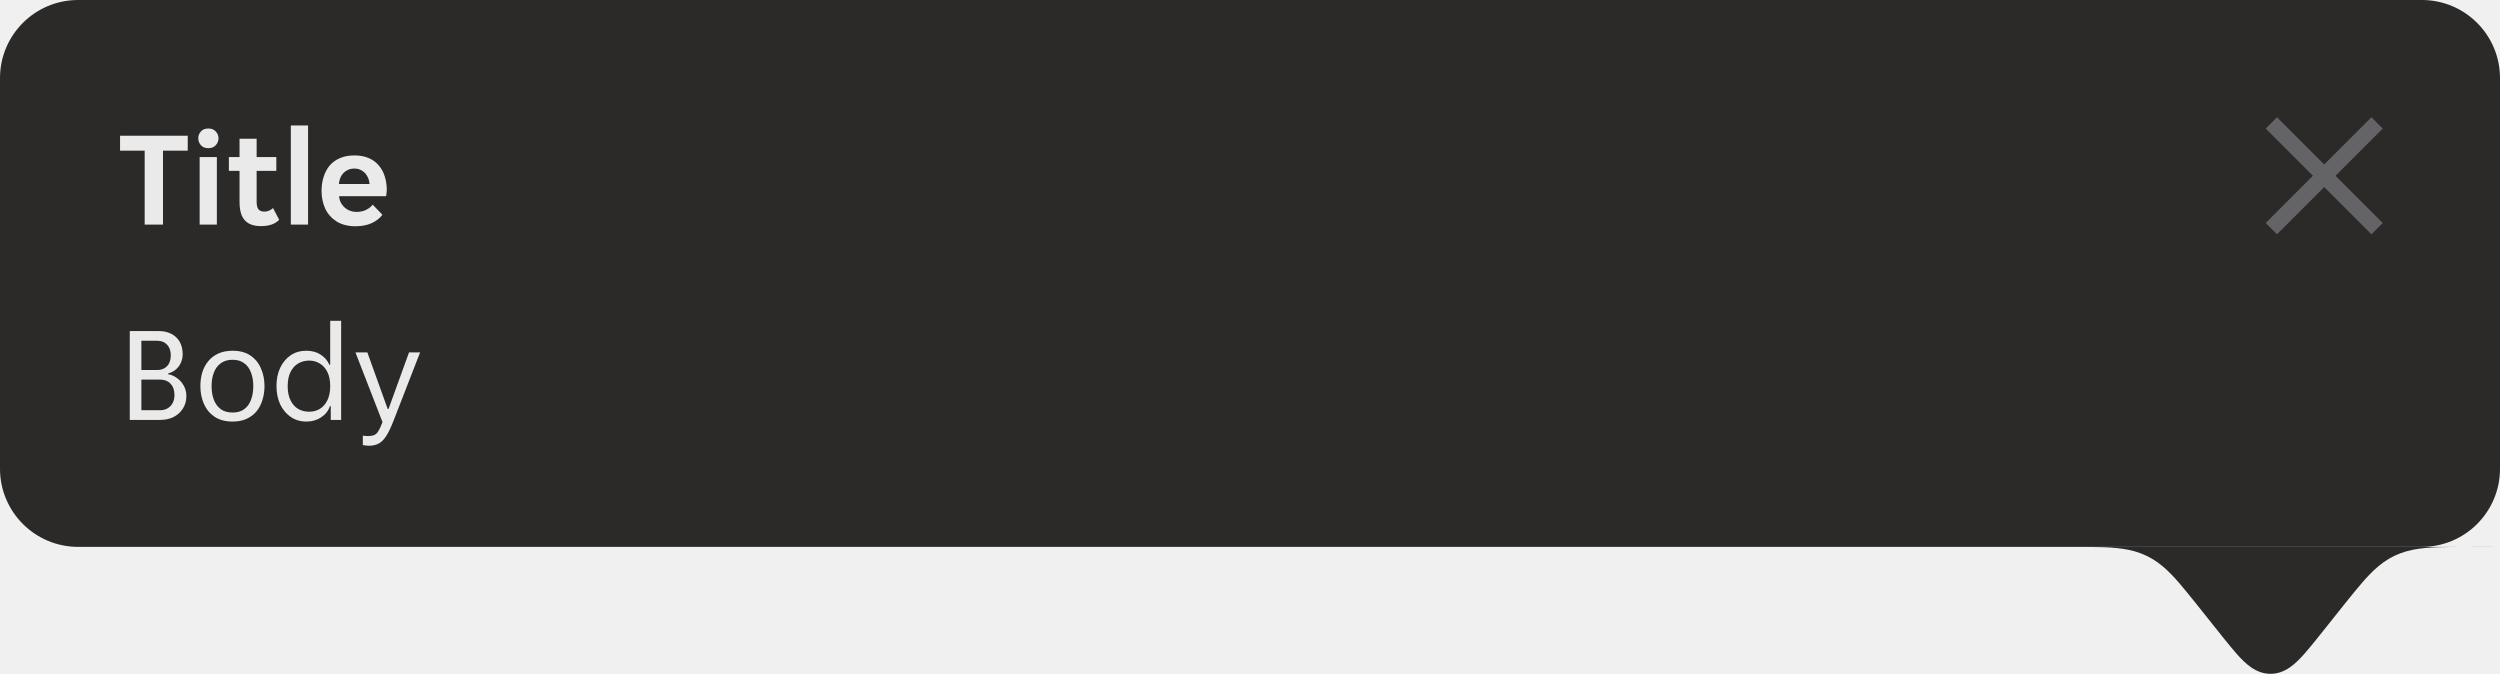
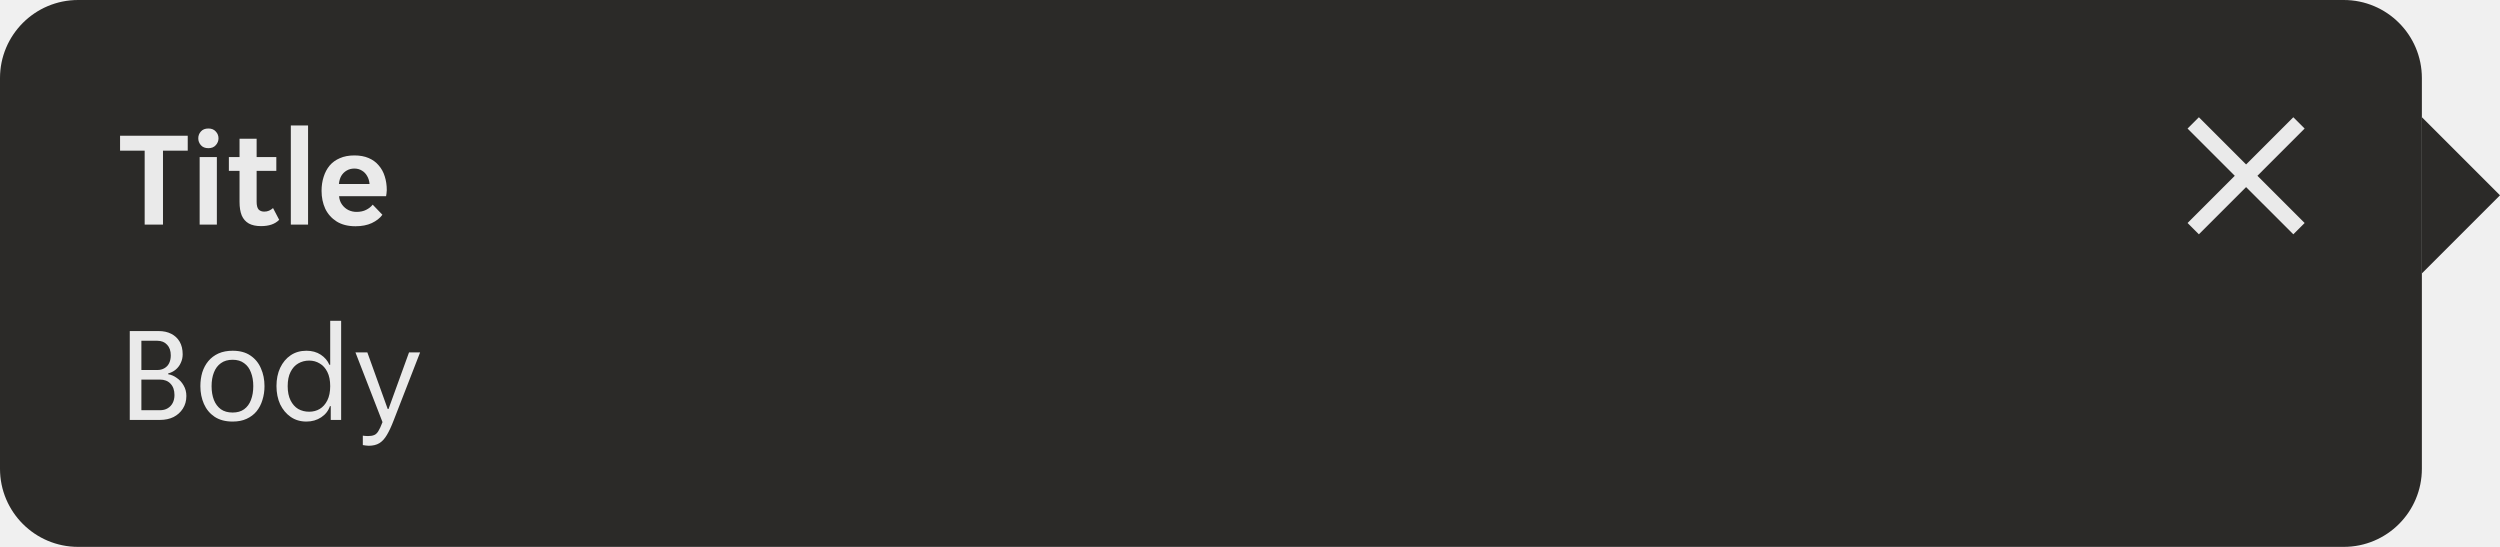
- <svg xmlns="http://www.w3.org/2000/svg" width="256" height="69" viewBox="0 0 256 69" fill="none">
-   <g clip-path="url(#clip0_9315_7331)">
-     <path d="M0 8C0 3.582 3.582 0 8 0H248C252.418 0 256 3.582 256 8V48C256 52.418 252.418 56 248 56H8C3.582 56 0 52.418 0 48V8Z" fill="#2B2A28" />
+ <svg xmlns="http://www.w3.org/2000/svg" width="256" height="56" viewBox="0 0 256 56" fill="none">
+   <g clip-path="url(#clip0_43499_5607)">
+     <path d="M0 8C0 3.582 3.582 0 8 0H240C244.418 0 248 3.582 248 8V48C248 52.418 244.418 56 240 56H8C3.582 56 0 52.418 0 48V8Z" fill="#2B2A28" />
    <path d="M14.814 23V15.426H12.294V13.9H19.224V15.426H16.69V23H14.814ZM20.444 23V16.084H22.207V23H20.444ZM21.34 15.174C21.003 15.174 20.747 15.071 20.57 14.866C20.392 14.661 20.303 14.427 20.303 14.166C20.303 13.895 20.392 13.662 20.57 13.466C20.747 13.261 21.003 13.158 21.34 13.158C21.666 13.158 21.918 13.261 22.096 13.466C22.282 13.662 22.375 13.895 22.375 14.166C22.375 14.427 22.282 14.661 22.096 14.866C21.918 15.071 21.666 15.174 21.34 15.174ZM26.727 23.154C26.223 23.154 25.807 23.065 25.481 22.888C25.154 22.701 24.911 22.426 24.753 22.062C24.603 21.689 24.529 21.227 24.529 20.676V17.498H23.437V16.084H24.529V14.208H26.279V16.084H28.295V17.498H26.279V20.662C26.279 21.026 26.344 21.287 26.475 21.446C26.615 21.595 26.811 21.67 27.063 21.67C27.24 21.67 27.403 21.637 27.553 21.572C27.711 21.497 27.847 21.409 27.959 21.306L28.589 22.51C28.365 22.734 28.099 22.897 27.791 23C27.483 23.103 27.128 23.154 26.727 23.154ZM29.781 23V12.85H31.545V23H29.781ZM36.401 23.168C35.635 23.168 34.991 23.005 34.468 22.678C33.955 22.351 33.568 21.917 33.306 21.376C33.054 20.825 32.928 20.214 32.928 19.542C32.928 19.029 32.998 18.553 33.139 18.114C33.279 17.666 33.484 17.279 33.755 16.952C34.035 16.625 34.385 16.373 34.804 16.196C35.224 16.009 35.719 15.916 36.288 15.916C36.849 15.916 37.334 16.005 37.745 16.182C38.164 16.359 38.51 16.611 38.781 16.938C39.06 17.255 39.266 17.629 39.397 18.058C39.536 18.487 39.606 18.959 39.606 19.472C39.606 19.565 39.597 19.677 39.578 19.808C39.569 19.929 39.555 20.023 39.536 20.088H34.721C34.748 20.424 34.851 20.713 35.029 20.956C35.206 21.199 35.425 21.385 35.687 21.516C35.948 21.637 36.218 21.698 36.498 21.698C36.891 21.698 37.222 21.628 37.492 21.488C37.773 21.348 37.996 21.171 38.164 20.956L39.158 21.992C38.907 22.337 38.542 22.622 38.066 22.846C37.6 23.061 37.044 23.168 36.401 23.168ZM36.288 17.26C35.99 17.26 35.724 17.33 35.49 17.47C35.267 17.601 35.084 17.783 34.944 18.016C34.814 18.249 34.734 18.525 34.706 18.842H37.843C37.815 18.525 37.73 18.249 37.59 18.016C37.46 17.783 37.282 17.601 37.059 17.47C36.834 17.33 36.578 17.26 36.288 17.26Z" fill="white" fill-opacity="0.9" />
    <path d="M13.288 43V33.9H16.242C16.737 33.9 17.166 33.993 17.53 34.18C17.903 34.367 18.193 34.637 18.398 34.992C18.603 35.347 18.706 35.776 18.706 36.28C18.706 36.597 18.641 36.891 18.51 37.162C18.389 37.433 18.216 37.661 17.992 37.848C17.768 38.035 17.511 38.165 17.222 38.24V38.324C17.53 38.371 17.824 38.497 18.104 38.702C18.393 38.898 18.627 39.155 18.804 39.472C18.991 39.789 19.084 40.149 19.084 40.55C19.084 41.045 18.963 41.479 18.72 41.852C18.487 42.216 18.169 42.501 17.768 42.706C17.367 42.902 16.909 43 16.396 43H13.288ZM14.478 37.89H16.102C16.382 37.89 16.625 37.829 16.83 37.708C17.045 37.587 17.208 37.414 17.32 37.19C17.432 36.957 17.488 36.691 17.488 36.392C17.488 35.925 17.362 35.561 17.11 35.3C16.858 35.029 16.527 34.894 16.116 34.894H14.478V37.89ZM14.478 42.006H16.382C16.69 42.006 16.951 41.941 17.166 41.81C17.39 41.679 17.563 41.497 17.684 41.264C17.805 41.031 17.866 40.76 17.866 40.452C17.866 39.957 17.731 39.57 17.46 39.29C17.199 39.01 16.839 38.87 16.382 38.87H14.478V42.006ZM23.822 43.168C23.085 43.168 22.469 43.005 21.974 42.678C21.489 42.351 21.125 41.913 20.882 41.362C20.64 40.811 20.518 40.205 20.518 39.542C20.518 39.038 20.584 38.567 20.714 38.128C20.854 37.689 21.06 37.307 21.33 36.98C21.61 36.644 21.956 36.383 22.366 36.196C22.786 36.009 23.272 35.916 23.822 35.916C24.56 35.916 25.166 36.079 25.642 36.406C26.128 36.733 26.487 37.171 26.72 37.722C26.963 38.263 27.084 38.87 27.084 39.542C27.084 40.046 27.014 40.517 26.874 40.956C26.744 41.395 26.543 41.782 26.272 42.118C26.002 42.445 25.661 42.701 25.25 42.888C24.849 43.075 24.373 43.168 23.822 43.168ZM21.666 39.542C21.666 40.074 21.746 40.545 21.904 40.956C22.063 41.357 22.301 41.675 22.618 41.908C22.936 42.132 23.337 42.244 23.822 42.244C24.298 42.244 24.69 42.132 24.998 41.908C25.316 41.675 25.549 41.357 25.698 40.956C25.857 40.545 25.936 40.074 25.936 39.542C25.936 39.01 25.857 38.543 25.698 38.142C25.549 37.731 25.316 37.414 24.998 37.19C24.69 36.957 24.298 36.84 23.822 36.84C23.337 36.84 22.936 36.957 22.618 37.19C22.301 37.414 22.063 37.731 21.904 38.142C21.746 38.543 21.666 39.01 21.666 39.542ZM31.377 43.168C30.761 43.168 30.225 43.009 29.767 42.692C29.31 42.375 28.951 41.945 28.689 41.404C28.437 40.853 28.311 40.228 28.311 39.528C28.311 38.828 28.437 38.207 28.689 37.666C28.951 37.115 29.31 36.686 29.767 36.378C30.225 36.07 30.761 35.916 31.377 35.916C31.947 35.916 32.437 36.051 32.847 36.322C33.258 36.593 33.552 36.938 33.729 37.358H33.813V32.85H34.933V43H33.869V41.586H33.785C33.627 42.062 33.328 42.445 32.889 42.734C32.451 43.023 31.947 43.168 31.377 43.168ZM31.657 42.16C32.059 42.16 32.418 42.067 32.735 41.88C33.062 41.684 33.323 41.39 33.519 40.998C33.715 40.606 33.813 40.121 33.813 39.542C33.813 38.954 33.715 38.469 33.519 38.086C33.323 37.694 33.062 37.405 32.735 37.218C32.418 37.022 32.059 36.924 31.657 36.924C31.247 36.924 30.873 37.022 30.537 37.218C30.211 37.405 29.949 37.694 29.753 38.086C29.557 38.469 29.459 38.954 29.459 39.542C29.459 40.121 29.557 40.606 29.753 40.998C29.949 41.39 30.211 41.684 30.537 41.88C30.873 42.067 31.247 42.16 31.657 42.16ZM37.741 45.646C37.648 45.646 37.545 45.637 37.433 45.618C37.321 45.609 37.228 45.595 37.153 45.576V44.61C37.2 44.619 37.275 44.629 37.377 44.638C37.489 44.647 37.592 44.652 37.685 44.652C37.937 44.652 38.142 44.619 38.301 44.554C38.46 44.498 38.605 44.367 38.735 44.162C38.866 43.957 39.011 43.644 39.169 43.224L36.397 36.084H37.615L39.701 41.88H39.785L41.885 36.084H43.019L40.303 43.07C40.07 43.677 39.841 44.167 39.617 44.54C39.393 44.923 39.136 45.203 38.847 45.38C38.558 45.557 38.189 45.646 37.741 45.646Z" fill="white" fill-opacity="0.9" />
-     <path d="M242.835 12.006L238 16.841L233.166 12.006L232.006 13.166L236.841 18L232.006 22.834L233.166 23.994L238 19.159L242.835 23.994L243.994 22.834L239.16 18L243.994 13.166L242.835 12.006Z" fill="#EBEBF5" fill-opacity="0.3" />
-     <path fill-rule="evenodd" clip-rule="evenodd" d="M209 56.002C210.712 56.002 212.424 55.993 214.137 56.012C215.776 56.03 217.61 56.056 219.205 56.657C220.928 57.307 222.069 58.444 223.217 59.781C224.043 60.743 225.666 62.796 226.456 63.787C227.103 64.599 228.369 66.205 229.061 66.982C229.931 67.96 231.006 68.999 232.5 68.999C233.995 68.999 235.07 67.96 235.939 66.983C236.631 66.207 237.897 64.6 238.544 63.788C239.333 62.797 240.956 60.744 241.783 59.782C242.933 58.444 244.072 57.308 245.794 56.658C247.39 56.058 249.225 56.031 250.863 56.013C252.576 55.994 254.288 56.003 256 56.003" fill="#2B2A28" />
+     <path d="M234.835 12.006L230 16.84L225.166 12.006L224.006 13.165L228.841 18L224.006 22.834L225.166 23.993L230 19.159L234.835 23.993L235.994 22.834L231.16 18L235.994 13.165L234.835 12.006Z" fill="white" fill-opacity="0.9" />
+     <path d="M256 20L248 12V28L256 20Z" fill="#2B2A28" />
  </g>
  <defs>
-     <clipPath id="clip0_9315_7331">
-       <rect width="256" height="68.999" fill="white" />
+     <clipPath id="clip0_43499_5607">
+       <rect width="256" height="56" fill="white" />
    </clipPath>
  </defs>
</svg>
